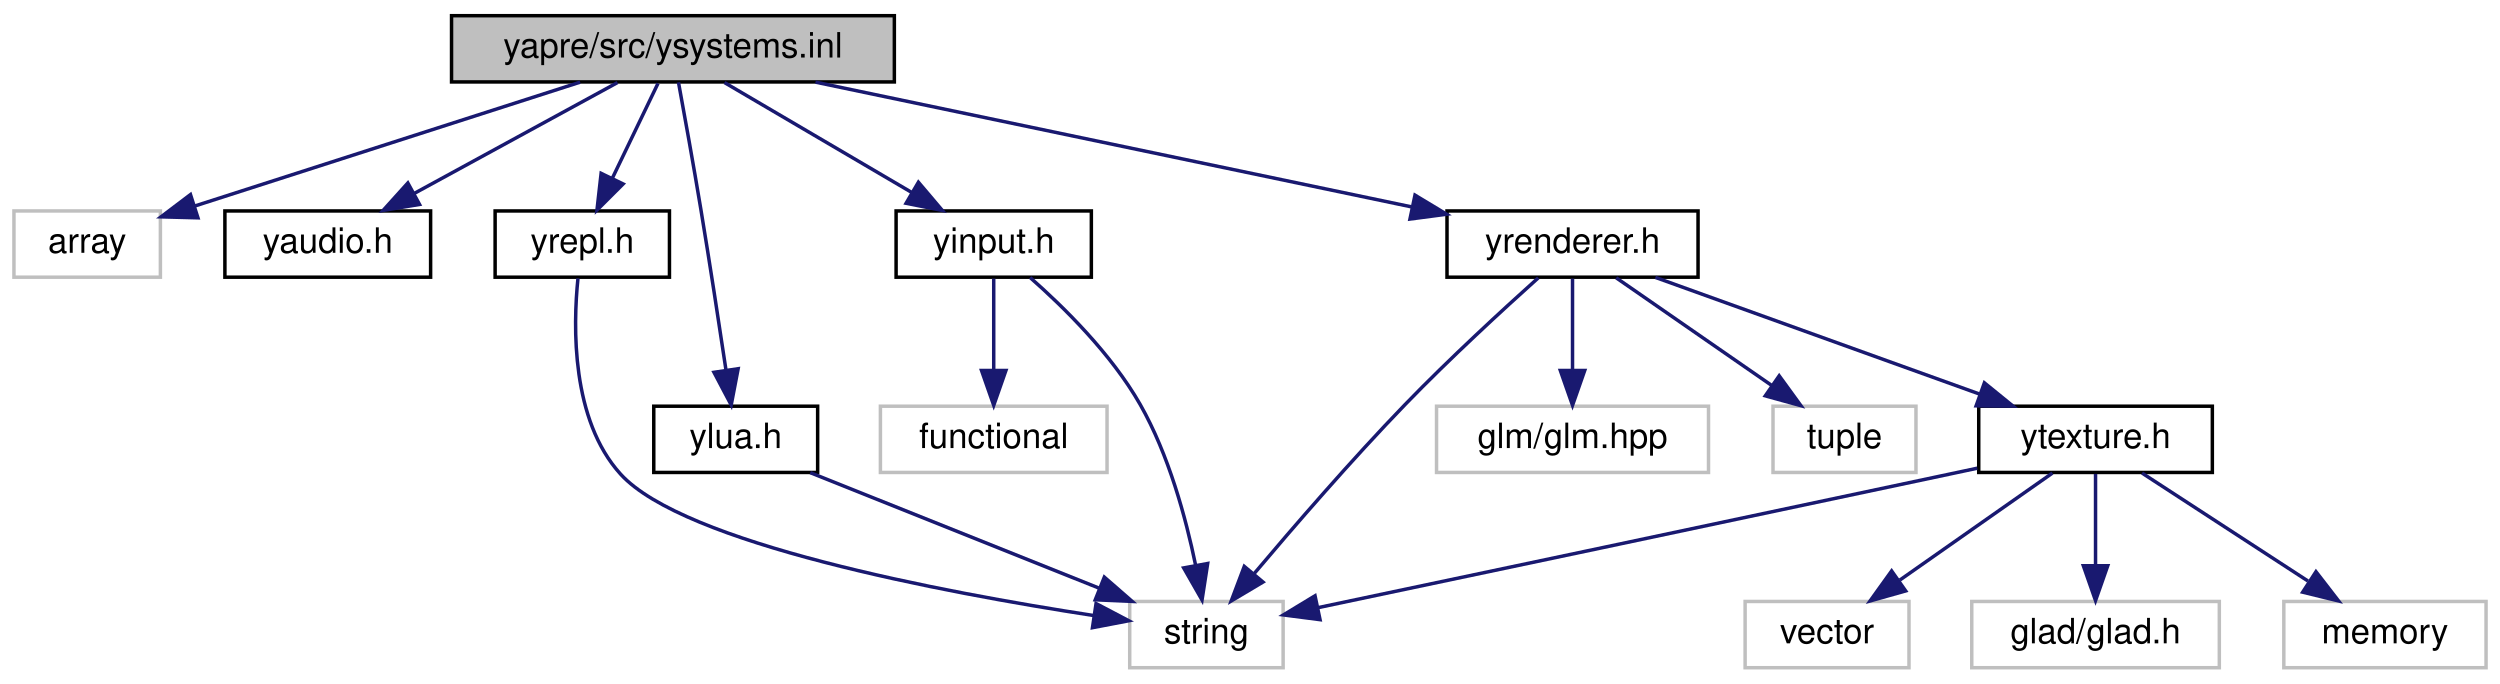
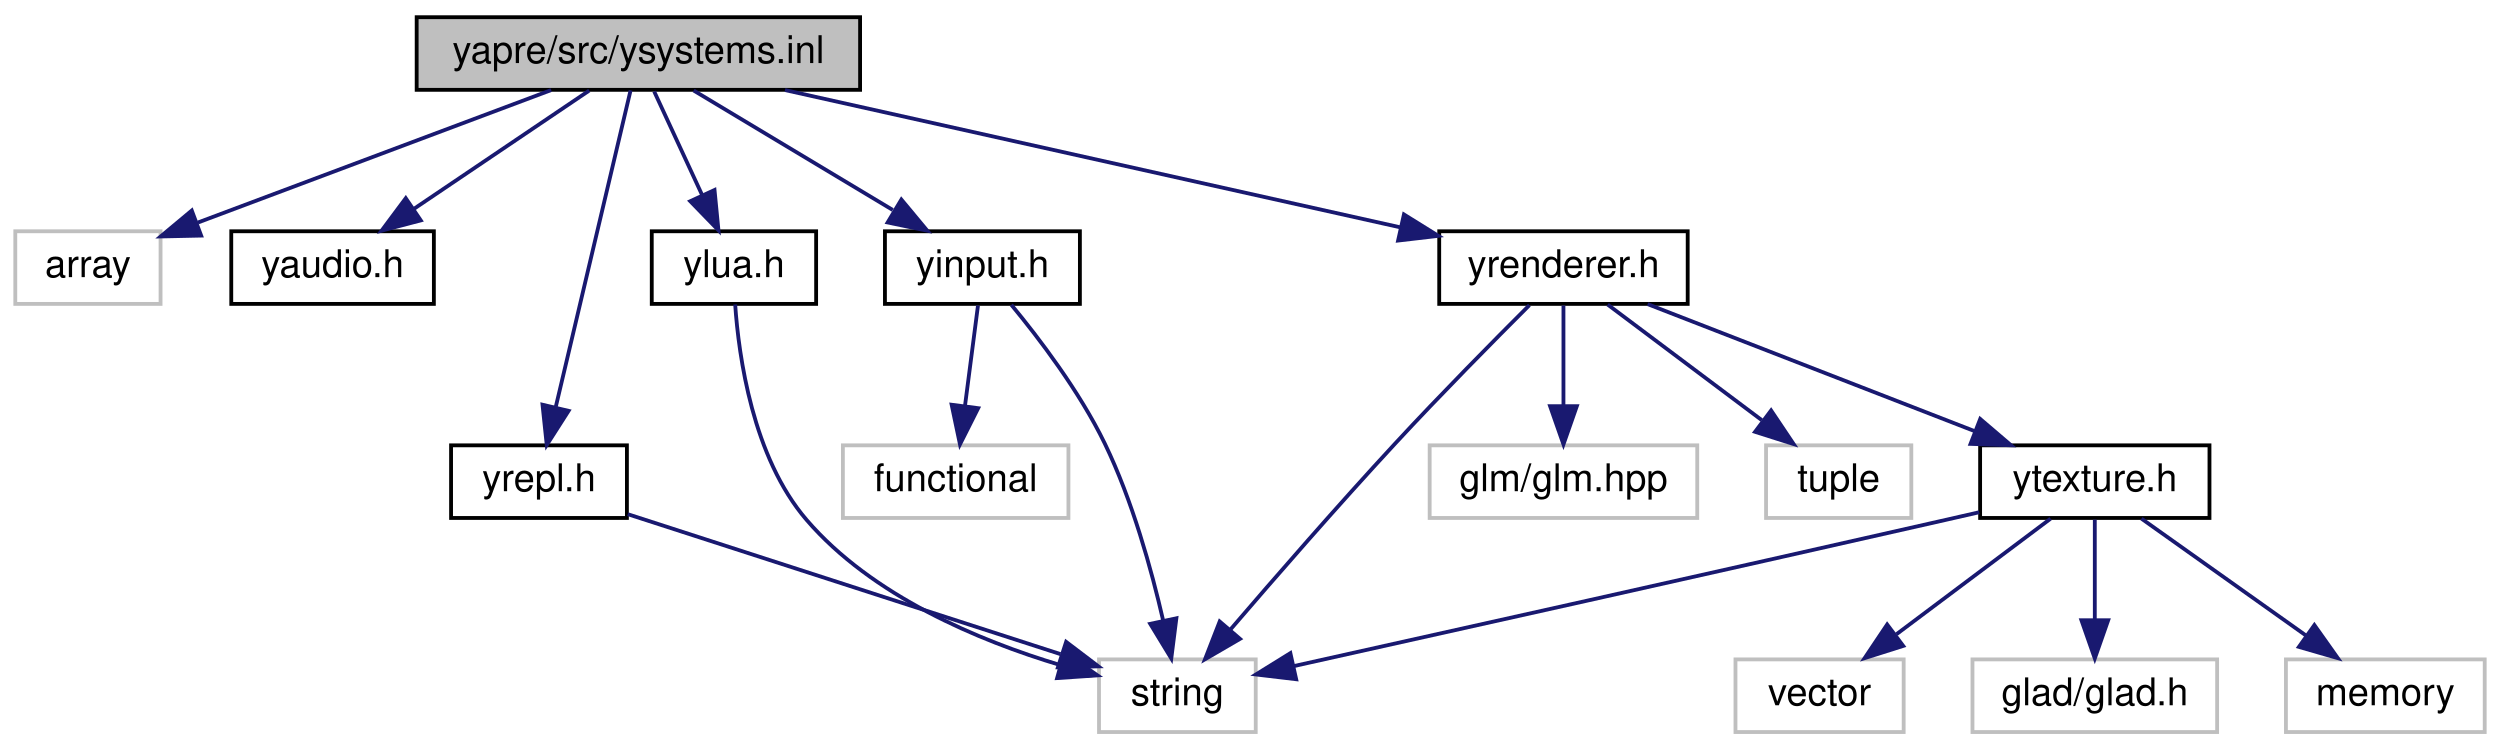
- <svg xmlns="http://www.w3.org/2000/svg" xmlns:xlink="http://www.w3.org/1999/xlink" width="717pt" height="196pt" viewBox="0.00 0.00 717.00 196.00">
+ <svg xmlns="http://www.w3.org/2000/svg" xmlns:xlink="http://www.w3.org/1999/xlink" width="654pt" height="196pt" viewBox="0.00 0.00 654.00 196.00">
  <g id="graph0" class="graph" transform="scale(1 1) rotate(0) translate(4 192)">
    <g id="node1" class="node">
      <g id="a_node1">
        <a xlink:title=" ">
-           <polygon fill="#bfbfbf" stroke="black" points="125.5,-168.5 125.5,-187.5 252.5,-187.5 252.5,-168.5 125.5,-168.5" />
-           <text text-anchor="middle" x="189" y="-175.5" font-family="Helvetica,sans-Serif" font-size="10.00">yapre/src/ysystems.inl</text>
+           <polygon fill="#bfbfbf" stroke="black" points="105,-168.5 105,-187.5 221,-187.5 221,-168.5 105,-168.5" />
+           <text text-anchor="middle" x="163" y="-175.5" font-family="Helvetica,sans-Serif" font-size="10.00">yapre/src/ysystems.inl</text>
        </a>
      </g>
    </g>
    <g id="node2" class="node">
      <g id="a_node2">
        <a xlink:title=" ">
-           <polygon fill="none" stroke="#bfbfbf" points="0,-112.5 0,-131.5 42,-131.5 42,-112.5 0,-112.5" />
-           <text text-anchor="middle" x="21" y="-119.5" font-family="Helvetica,sans-Serif" font-size="10.00">array</text>
+           <polygon fill="none" stroke="#bfbfbf" points="0,-112.5 0,-131.5 38,-131.5 38,-112.5 0,-112.5" />
+           <text text-anchor="middle" x="19" y="-119.5" font-family="Helvetica,sans-Serif" font-size="10.00">array</text>
        </a>
      </g>
    </g>
    <g id="edge1" class="edge">
-       <path fill="none" stroke="midnightblue" d="M162.38,-168.44C132.32,-158.78 83.5,-143.09 51.81,-132.9" />
-       <polygon fill="midnightblue" stroke="midnightblue" points="52.77,-129.53 42.18,-129.81 50.63,-136.2 52.77,-129.53" />
+       <path fill="none" stroke="midnightblue" d="M140.18,-168.44C115.15,-159.06 74.92,-143.97 47.75,-133.78" />
+       <polygon fill="midnightblue" stroke="midnightblue" points="48.62,-130.37 38.03,-130.14 46.17,-136.93 48.62,-130.37" />
    </g>
    <g id="node3" class="node">
      <g id="a_node3">
        <a xlink:href="yaudio_8h.html" target="_top" xlink:title=" ">
-           <polygon fill="none" stroke="black" points="60.5,-112.5 60.5,-131.5 119.5,-131.5 119.5,-112.5 60.5,-112.5" />
-           <text text-anchor="middle" x="90" y="-119.5" font-family="Helvetica,sans-Serif" font-size="10.00">yaudio.h</text>
+           <polygon fill="none" stroke="black" points="56.5,-112.5 56.5,-131.5 109.5,-131.5 109.5,-112.5 56.5,-112.5" />
+           <text text-anchor="middle" x="83" y="-119.5" font-family="Helvetica,sans-Serif" font-size="10.00">yaudio.h</text>
        </a>
      </g>
    </g>
    <g id="edge2" class="edge">
-       <path fill="none" stroke="midnightblue" d="M173.09,-168.32C157.36,-159.74 133.06,-146.49 114.79,-136.52" />
-       <polygon fill="midnightblue" stroke="midnightblue" points="116.32,-133.37 105.87,-131.65 112.97,-139.52 116.32,-133.37" />
+       <path fill="none" stroke="midnightblue" d="M150.15,-168.32C137.78,-159.98 118.87,-147.21 104.26,-137.35" />
+       <polygon fill="midnightblue" stroke="midnightblue" points="106.07,-134.35 95.82,-131.65 102.15,-140.15 106.07,-134.35" />
    </g>
    <g id="node4" class="node">
      <g id="a_node4">
        <a xlink:href="yinput_8h.html" target="_top" xlink:title=" ">
-           <polygon fill="none" stroke="black" points="253,-112.5 253,-131.5 309,-131.5 309,-112.5 253,-112.5" />
-           <text text-anchor="middle" x="281" y="-119.5" font-family="Helvetica,sans-Serif" font-size="10.00">yinput.h</text>
+           <polygon fill="none" stroke="black" points="227.5,-112.5 227.5,-131.5 278.5,-131.5 278.5,-112.5 227.5,-112.5" />
+           <text text-anchor="middle" x="253" y="-119.5" font-family="Helvetica,sans-Serif" font-size="10.00">yinput.h</text>
        </a>
      </g>
    </g>
    <g id="edge3" class="edge">
-       <path fill="none" stroke="midnightblue" d="M203.78,-168.32C218.27,-159.82 240.57,-146.73 257.49,-136.8" />
-       <polygon fill="midnightblue" stroke="midnightblue" points="259.4,-139.74 266.26,-131.65 255.86,-133.7 259.4,-139.74" />
+       <path fill="none" stroke="midnightblue" d="M177.46,-168.32C191.5,-159.9 213.05,-146.97 229.54,-137.07" />
+       <polygon fill="midnightblue" stroke="midnightblue" points="231.8,-139.8 238.58,-131.65 228.2,-133.8 231.8,-139.8" />
    </g>
    <g id="node7" class="node">
      <g id="a_node7">
        <a xlink:href="ylua_8h.html" target="_top" xlink:title=" ">
-           <polygon fill="none" stroke="black" points="183.5,-56.5 183.5,-75.5 230.5,-75.5 230.5,-56.5 183.5,-56.5" />
-           <text text-anchor="middle" x="207" y="-63.5" font-family="Helvetica,sans-Serif" font-size="10.00">ylua.h</text>
+           <polygon fill="none" stroke="black" points="166.5,-112.5 166.5,-131.5 209.5,-131.5 209.5,-112.5 166.5,-112.5" />
+           <text text-anchor="middle" x="188" y="-119.5" font-family="Helvetica,sans-Serif" font-size="10.00">ylua.h</text>
        </a>
      </g>
    </g>
    <g id="edge6" class="edge">
-       <path fill="none" stroke="midnightblue" d="M190.59,-168.38C192.25,-159.33 194.9,-144.68 197,-132 199.57,-116.49 202.27,-98.87 204.21,-85.88" />
-       <polygon fill="midnightblue" stroke="midnightblue" points="207.7,-86.25 205.71,-75.84 200.77,-85.22 207.7,-86.25" />
+       <path fill="none" stroke="midnightblue" d="M167.13,-168.08C170.51,-160.77 175.42,-150.18 179.62,-141.1" />
+       <polygon fill="midnightblue" stroke="midnightblue" points="182.92,-142.3 183.95,-131.75 176.57,-139.36 182.92,-142.3" />
    </g>
    <g id="node8" class="node">
      <g id="a_node8">
        <a xlink:href="yrenderer_8h.html" target="_top" xlink:title=" ">
-           <polygon fill="none" stroke="black" points="411,-112.5 411,-131.5 483,-131.5 483,-112.5 411,-112.5" />
-           <text text-anchor="middle" x="447" y="-119.5" font-family="Helvetica,sans-Serif" font-size="10.00">yrenderer.h</text>
+           <polygon fill="none" stroke="black" points="372.5,-112.5 372.5,-131.5 437.5,-131.5 437.5,-112.5 372.5,-112.5" />
+           <text text-anchor="middle" x="405" y="-119.5" font-family="Helvetica,sans-Serif" font-size="10.00">yrenderer.h</text>
        </a>
      </g>
    </g>
    <g id="edge8" class="edge">
-       <path fill="none" stroke="midnightblue" d="M229.88,-168.44C276.44,-158.7 352.34,-142.81 400.95,-132.64" />
-       <polygon fill="midnightblue" stroke="midnightblue" points="401.82,-136.03 410.89,-130.56 400.38,-129.18 401.82,-136.03" />
+       <path fill="none" stroke="midnightblue" d="M201.35,-168.44C245.21,-158.66 316.83,-142.67 362.4,-132.51" />
+       <polygon fill="midnightblue" stroke="midnightblue" points="363.27,-135.9 372.27,-130.3 361.74,-129.07 363.27,-135.9" />
    </g>
    <g id="node15" class="node">
      <g id="a_node15">
        <a xlink:href="yrepl_8h.html" target="_top" xlink:title=" ">
-           <polygon fill="none" stroke="black" points="138,-112.5 138,-131.5 188,-131.5 188,-112.5 138,-112.5" />
-           <text text-anchor="middle" x="163" y="-119.5" font-family="Helvetica,sans-Serif" font-size="10.00">yrepl.h</text>
+           <polygon fill="none" stroke="black" points="114,-56.5 114,-75.5 160,-75.5 160,-56.5 114,-56.5" />
+           <text text-anchor="middle" x="137" y="-63.5" font-family="Helvetica,sans-Serif" font-size="10.00">yrepl.h</text>
        </a>
      </g>
    </g>
    <g id="edge17" class="edge">
-       <path fill="none" stroke="midnightblue" d="M184.71,-168.08C181.15,-160.69 175.98,-149.95 171.58,-140.81" />
-       <polygon fill="midnightblue" stroke="midnightblue" points="174.71,-139.24 167.21,-131.75 168.4,-142.28 174.71,-139.24" />
+       <path fill="none" stroke="midnightblue" d="M160.96,-168.37C156.76,-150.62 147.08,-109.67 141.4,-85.6" />
+       <polygon fill="midnightblue" stroke="midnightblue" points="144.74,-84.52 139.03,-75.59 137.92,-86.13 144.74,-84.52" />
    </g>
    <g id="node5" class="node">
      <g id="a_node5">
        <a xlink:title=" ">
-           <polygon fill="none" stroke="#bfbfbf" points="248.5,-56.5 248.5,-75.5 313.5,-75.5 313.5,-56.5 248.5,-56.5" />
-           <text text-anchor="middle" x="281" y="-63.5" font-family="Helvetica,sans-Serif" font-size="10.00">functional</text>
+           <polygon fill="none" stroke="#bfbfbf" points="216.5,-56.5 216.5,-75.5 275.5,-75.5 275.5,-56.5 216.5,-56.5" />
+           <text text-anchor="middle" x="246" y="-63.5" font-family="Helvetica,sans-Serif" font-size="10.00">functional</text>
        </a>
      </g>
    </g>
    <g id="edge4" class="edge">
-       <path fill="none" stroke="midnightblue" d="M281,-112.08C281,-105.01 281,-94.86 281,-85.99" />
-       <polygon fill="midnightblue" stroke="midnightblue" points="284.5,-85.75 281,-75.75 277.5,-85.75 284.5,-85.75" />
+       <path fill="none" stroke="midnightblue" d="M251.84,-112.08C250.92,-104.93 249.58,-94.64 248.42,-85.69" />
+       <polygon fill="midnightblue" stroke="midnightblue" points="251.89,-85.22 247.13,-75.75 244.95,-86.12 251.89,-85.22" />
    </g>
    <g id="node6" class="node">
      <g id="a_node6">
        <a xlink:title=" ">
-           <polygon fill="none" stroke="#bfbfbf" points="320,-0.5 320,-19.5 364,-19.5 364,-0.5 320,-0.5" />
-           <text text-anchor="middle" x="342" y="-7.5" font-family="Helvetica,sans-Serif" font-size="10.00">string</text>
+           <polygon fill="none" stroke="#bfbfbf" points="283.5,-0.5 283.5,-19.5 324.5,-19.5 324.5,-0.5 283.5,-0.5" />
+           <text text-anchor="middle" x="304" y="-7.5" font-family="Helvetica,sans-Serif" font-size="10.00">string</text>
        </a>
      </g>
    </g>
    <g id="edge5" class="edge">
-       <path fill="none" stroke="midnightblue" d="M291.44,-112.4C300.96,-104.03 314.75,-90.49 323,-76 331.18,-61.63 336.11,-43.44 338.89,-29.95" />
-       <polygon fill="midnightblue" stroke="midnightblue" points="342.36,-30.39 340.74,-19.92 335.48,-29.12 342.36,-30.39" />
+       <path fill="none" stroke="midnightblue" d="M260.57,-112.26C267.75,-103.58 278.39,-89.63 285,-76 292.21,-61.12 297.23,-42.98 300.29,-29.64" />
+       <polygon fill="midnightblue" stroke="midnightblue" points="303.74,-30.26 302.41,-19.75 296.9,-28.8 303.74,-30.26" />
    </g>
    <g id="edge7" class="edge">
-       <path fill="none" stroke="midnightblue" d="M228.39,-56.44C250.71,-47.52 285.9,-33.44 311.21,-23.32" />
-       <polygon fill="midnightblue" stroke="midnightblue" points="312.72,-26.48 320.71,-19.52 310.12,-19.98 312.72,-26.48" />
+       <path fill="none" stroke="midnightblue" d="M188.32,-112.36C189.25,-98.8 192.89,-72.4 207,-56 224.14,-36.08 251.99,-24.43 273.46,-17.99" />
+       <polygon fill="midnightblue" stroke="midnightblue" points="274.41,-21.36 283.11,-15.32 272.54,-14.61 274.41,-21.36" />
    </g>
    <g id="edge15" class="edge">
-       <path fill="none" stroke="midnightblue" d="M437.17,-112.3C427.28,-103.43 411.71,-89.14 399,-76 383.59,-60.07 367,-40.89 355.71,-27.51" />
-       <polygon fill="midnightblue" stroke="midnightblue" points="358.23,-25.07 349.12,-19.65 352.86,-29.56 358.23,-25.07" />
+       <path fill="none" stroke="midnightblue" d="M396.09,-112.17C387.1,-103.2 372.88,-88.83 361,-76 345.94,-59.74 329.29,-40.61 317.9,-27.34" />
+       <polygon fill="midnightblue" stroke="midnightblue" points="320.39,-24.87 311.23,-19.54 315.07,-29.42 320.39,-24.87" />
    </g>
    <g id="node9" class="node">
      <g id="a_node9">
        <a xlink:title=" ">
-           <polygon fill="none" stroke="#bfbfbf" points="408,-56.5 408,-75.5 486,-75.5 486,-56.5 408,-56.5" />
-           <text text-anchor="middle" x="447" y="-63.5" font-family="Helvetica,sans-Serif" font-size="10.00">glm/glm.hpp</text>
+           <polygon fill="none" stroke="#bfbfbf" points="370,-56.5 370,-75.5 440,-75.5 440,-56.5 370,-56.5" />
+           <text text-anchor="middle" x="405" y="-63.5" font-family="Helvetica,sans-Serif" font-size="10.00">glm/glm.hpp</text>
        </a>
      </g>
    </g>
    <g id="edge9" class="edge">
-       <path fill="none" stroke="midnightblue" d="M447,-112.08C447,-105.01 447,-94.86 447,-85.99" />
-       <polygon fill="midnightblue" stroke="midnightblue" points="450.5,-85.75 447,-75.75 443.5,-85.75 450.5,-85.75" />
+       <path fill="none" stroke="midnightblue" d="M405,-112.08C405,-105.01 405,-94.86 405,-85.99" />
+       <polygon fill="midnightblue" stroke="midnightblue" points="408.5,-85.75 405,-75.75 401.5,-85.75 408.5,-85.75" />
    </g>
    <g id="node10" class="node">
      <g id="a_node10">
        <a xlink:href="ytexture_8h.html" target="_top" xlink:title=" ">
-           <polygon fill="none" stroke="black" points="563.5,-56.5 563.5,-75.5 630.5,-75.5 630.5,-56.5 563.5,-56.5" />
-           <text text-anchor="middle" x="597" y="-63.5" font-family="Helvetica,sans-Serif" font-size="10.00">ytexture.h</text>
+           <polygon fill="none" stroke="black" points="514,-56.5 514,-75.5 574,-75.5 574,-56.5 514,-56.5" />
+           <text text-anchor="middle" x="544" y="-63.5" font-family="Helvetica,sans-Serif" font-size="10.00">ytexture.h</text>
        </a>
      </g>
    </g>
    <g id="edge10" class="edge">
-       <path fill="none" stroke="midnightblue" d="M470.77,-112.44C495.89,-103.4 535.71,-89.06 563.9,-78.92" />
-       <polygon fill="midnightblue" stroke="midnightblue" points="565.12,-82.2 573.34,-75.52 562.75,-75.61 565.12,-82.2" />
+       <path fill="none" stroke="midnightblue" d="M427.02,-112.44C450.1,-103.48 486.56,-89.31 512.64,-79.18" />
+       <polygon fill="midnightblue" stroke="midnightblue" points="514.02,-82.4 522.08,-75.52 511.49,-75.88 514.02,-82.4" />
    </g>
    <g id="node14" class="node">
      <g id="a_node14">
        <a xlink:title=" ">
-           <polygon fill="none" stroke="#bfbfbf" points="504.5,-56.5 504.5,-75.5 545.5,-75.5 545.5,-56.5 504.5,-56.5" />
-           <text text-anchor="middle" x="525" y="-63.5" font-family="Helvetica,sans-Serif" font-size="10.00">tuple</text>
+           <polygon fill="none" stroke="#bfbfbf" points="458,-56.5 458,-75.5 496,-75.5 496,-56.5 458,-56.5" />
+           <text text-anchor="middle" x="477" y="-63.5" font-family="Helvetica,sans-Serif" font-size="10.00">tuple</text>
        </a>
      </g>
    </g>
    <g id="edge16" class="edge">
-       <path fill="none" stroke="midnightblue" d="M459.53,-112.32C471.59,-103.98 490.03,-91.21 504.27,-81.35" />
-       <polygon fill="midnightblue" stroke="midnightblue" points="506.27,-84.22 512.5,-75.65 502.28,-78.47 506.27,-84.22" />
+       <path fill="none" stroke="midnightblue" d="M416.57,-112.32C427.42,-104.18 443.88,-91.84 456.88,-82.09" />
+       <polygon fill="midnightblue" stroke="midnightblue" points="459.32,-84.63 465.22,-75.83 455.12,-79.03 459.32,-84.63" />
    </g>
    <g id="edge12" class="edge">
-       <path fill="none" stroke="midnightblue" d="M563.08,-57.72C560.34,-57.14 557.63,-56.56 555,-56 490.76,-42.33 415.59,-26.48 373.93,-17.71" />
-       <polygon fill="midnightblue" stroke="midnightblue" points="374.59,-14.28 364.08,-15.64 373.15,-21.13 374.59,-14.28" />
+       <path fill="none" stroke="midnightblue" d="M513.77,-58C510.81,-57.32 507.85,-56.65 505,-56 444.5,-42.25 373.69,-26.47 334.32,-17.72" />
+       <polygon fill="midnightblue" stroke="midnightblue" points="335.08,-14.31 324.55,-15.56 333.56,-21.14 335.08,-14.31" />
    </g>
    <g id="node11" class="node">
      <g id="a_node11">
        <a xlink:title=" ">
-           <polygon fill="none" stroke="#bfbfbf" points="651,-0.5 651,-19.5 709,-19.5 709,-0.5 651,-0.5" />
-           <text text-anchor="middle" x="680" y="-7.5" font-family="Helvetica,sans-Serif" font-size="10.00">memory</text>
+           <polygon fill="none" stroke="#bfbfbf" points="594,-0.5 594,-19.5 646,-19.5 646,-0.5 594,-0.5" />
+           <text text-anchor="middle" x="620" y="-7.5" font-family="Helvetica,sans-Serif" font-size="10.00">memory</text>
        </a>
      </g>
    </g>
    <g id="edge11" class="edge">
-       <path fill="none" stroke="midnightblue" d="M610.34,-56.32C623.16,-47.98 642.78,-35.21 657.94,-25.35" />
-       <polygon fill="midnightblue" stroke="midnightblue" points="660.22,-28.04 666.7,-19.65 656.41,-22.17 660.22,-28.04" />
+       <path fill="none" stroke="midnightblue" d="M556.21,-56.32C567.78,-48.11 585.38,-35.6 599.16,-25.81" />
+       <polygon fill="midnightblue" stroke="midnightblue" points="601.44,-28.48 607.57,-19.83 597.39,-22.77 601.44,-28.48" />
    </g>
    <g id="node12" class="node">
      <g id="a_node12">
        <a xlink:title=" ">
-           <polygon fill="none" stroke="#bfbfbf" points="496.5,-0.5 496.5,-19.5 543.5,-19.5 543.5,-0.5 496.5,-0.5" />
-           <text text-anchor="middle" x="520" y="-7.5" font-family="Helvetica,sans-Serif" font-size="10.00">vector</text>
+           <polygon fill="none" stroke="#bfbfbf" points="450,-0.5 450,-19.5 494,-19.5 494,-0.5 450,-0.5" />
+           <text text-anchor="middle" x="472" y="-7.5" font-family="Helvetica,sans-Serif" font-size="10.00">vector</text>
        </a>
      </g>
    </g>
    <g id="edge13" class="edge">
-       <path fill="none" stroke="midnightblue" d="M584.63,-56.32C572.84,-48.06 554.87,-35.45 540.86,-25.63" />
-       <polygon fill="midnightblue" stroke="midnightblue" points="542.54,-22.53 532.34,-19.65 538.52,-28.26 542.54,-22.53" />
+       <path fill="none" stroke="midnightblue" d="M532.43,-56.32C521.58,-48.18 505.12,-35.84 492.12,-26.09" />
+       <polygon fill="midnightblue" stroke="midnightblue" points="493.88,-23.03 483.78,-19.83 489.68,-28.63 493.88,-23.03" />
    </g>
    <g id="node13" class="node">
      <g id="a_node13">
        <a xlink:title=" ">
-           <polygon fill="none" stroke="#bfbfbf" points="561.5,-0.5 561.5,-19.5 632.5,-19.5 632.5,-0.5 561.5,-0.5" />
-           <text text-anchor="middle" x="597" y="-7.5" font-family="Helvetica,sans-Serif" font-size="10.00">glad/glad.h</text>
+           <polygon fill="none" stroke="#bfbfbf" points="512,-0.5 512,-19.5 576,-19.5 576,-0.5 512,-0.5" />
+           <text text-anchor="middle" x="544" y="-7.5" font-family="Helvetica,sans-Serif" font-size="10.00">glad/glad.h</text>
        </a>
      </g>
    </g>
    <g id="edge14" class="edge">
-       <path fill="none" stroke="midnightblue" d="M597,-56.08C597,-49.01 597,-38.86 597,-29.99" />
-       <polygon fill="midnightblue" stroke="midnightblue" points="600.5,-29.75 597,-19.75 593.5,-29.75 600.5,-29.75" />
+       <path fill="none" stroke="midnightblue" d="M544,-56.08C544,-49.01 544,-38.86 544,-29.99" />
+       <polygon fill="midnightblue" stroke="midnightblue" points="547.5,-29.75 544,-19.75 540.5,-29.75 547.5,-29.75" />
    </g>
    <g id="edge18" class="edge">
-       <path fill="none" stroke="midnightblue" d="M161.76,-112.16C160.34,-98.34 159.83,-71.57 174,-56 192.07,-36.14 266.11,-22.16 309.63,-15.47" />
-       <polygon fill="midnightblue" stroke="midnightblue" points="310.35,-18.9 319.73,-13.97 309.32,-11.98 310.35,-18.9" />
+       <path fill="none" stroke="midnightblue" d="M160.22,-57.49C189.74,-47.95 240.78,-31.44 273.43,-20.88" />
+       <polygon fill="midnightblue" stroke="midnightblue" points="274.9,-24.09 283.34,-17.68 272.75,-17.43 274.9,-24.09" />
    </g>
  </g>
</svg>
